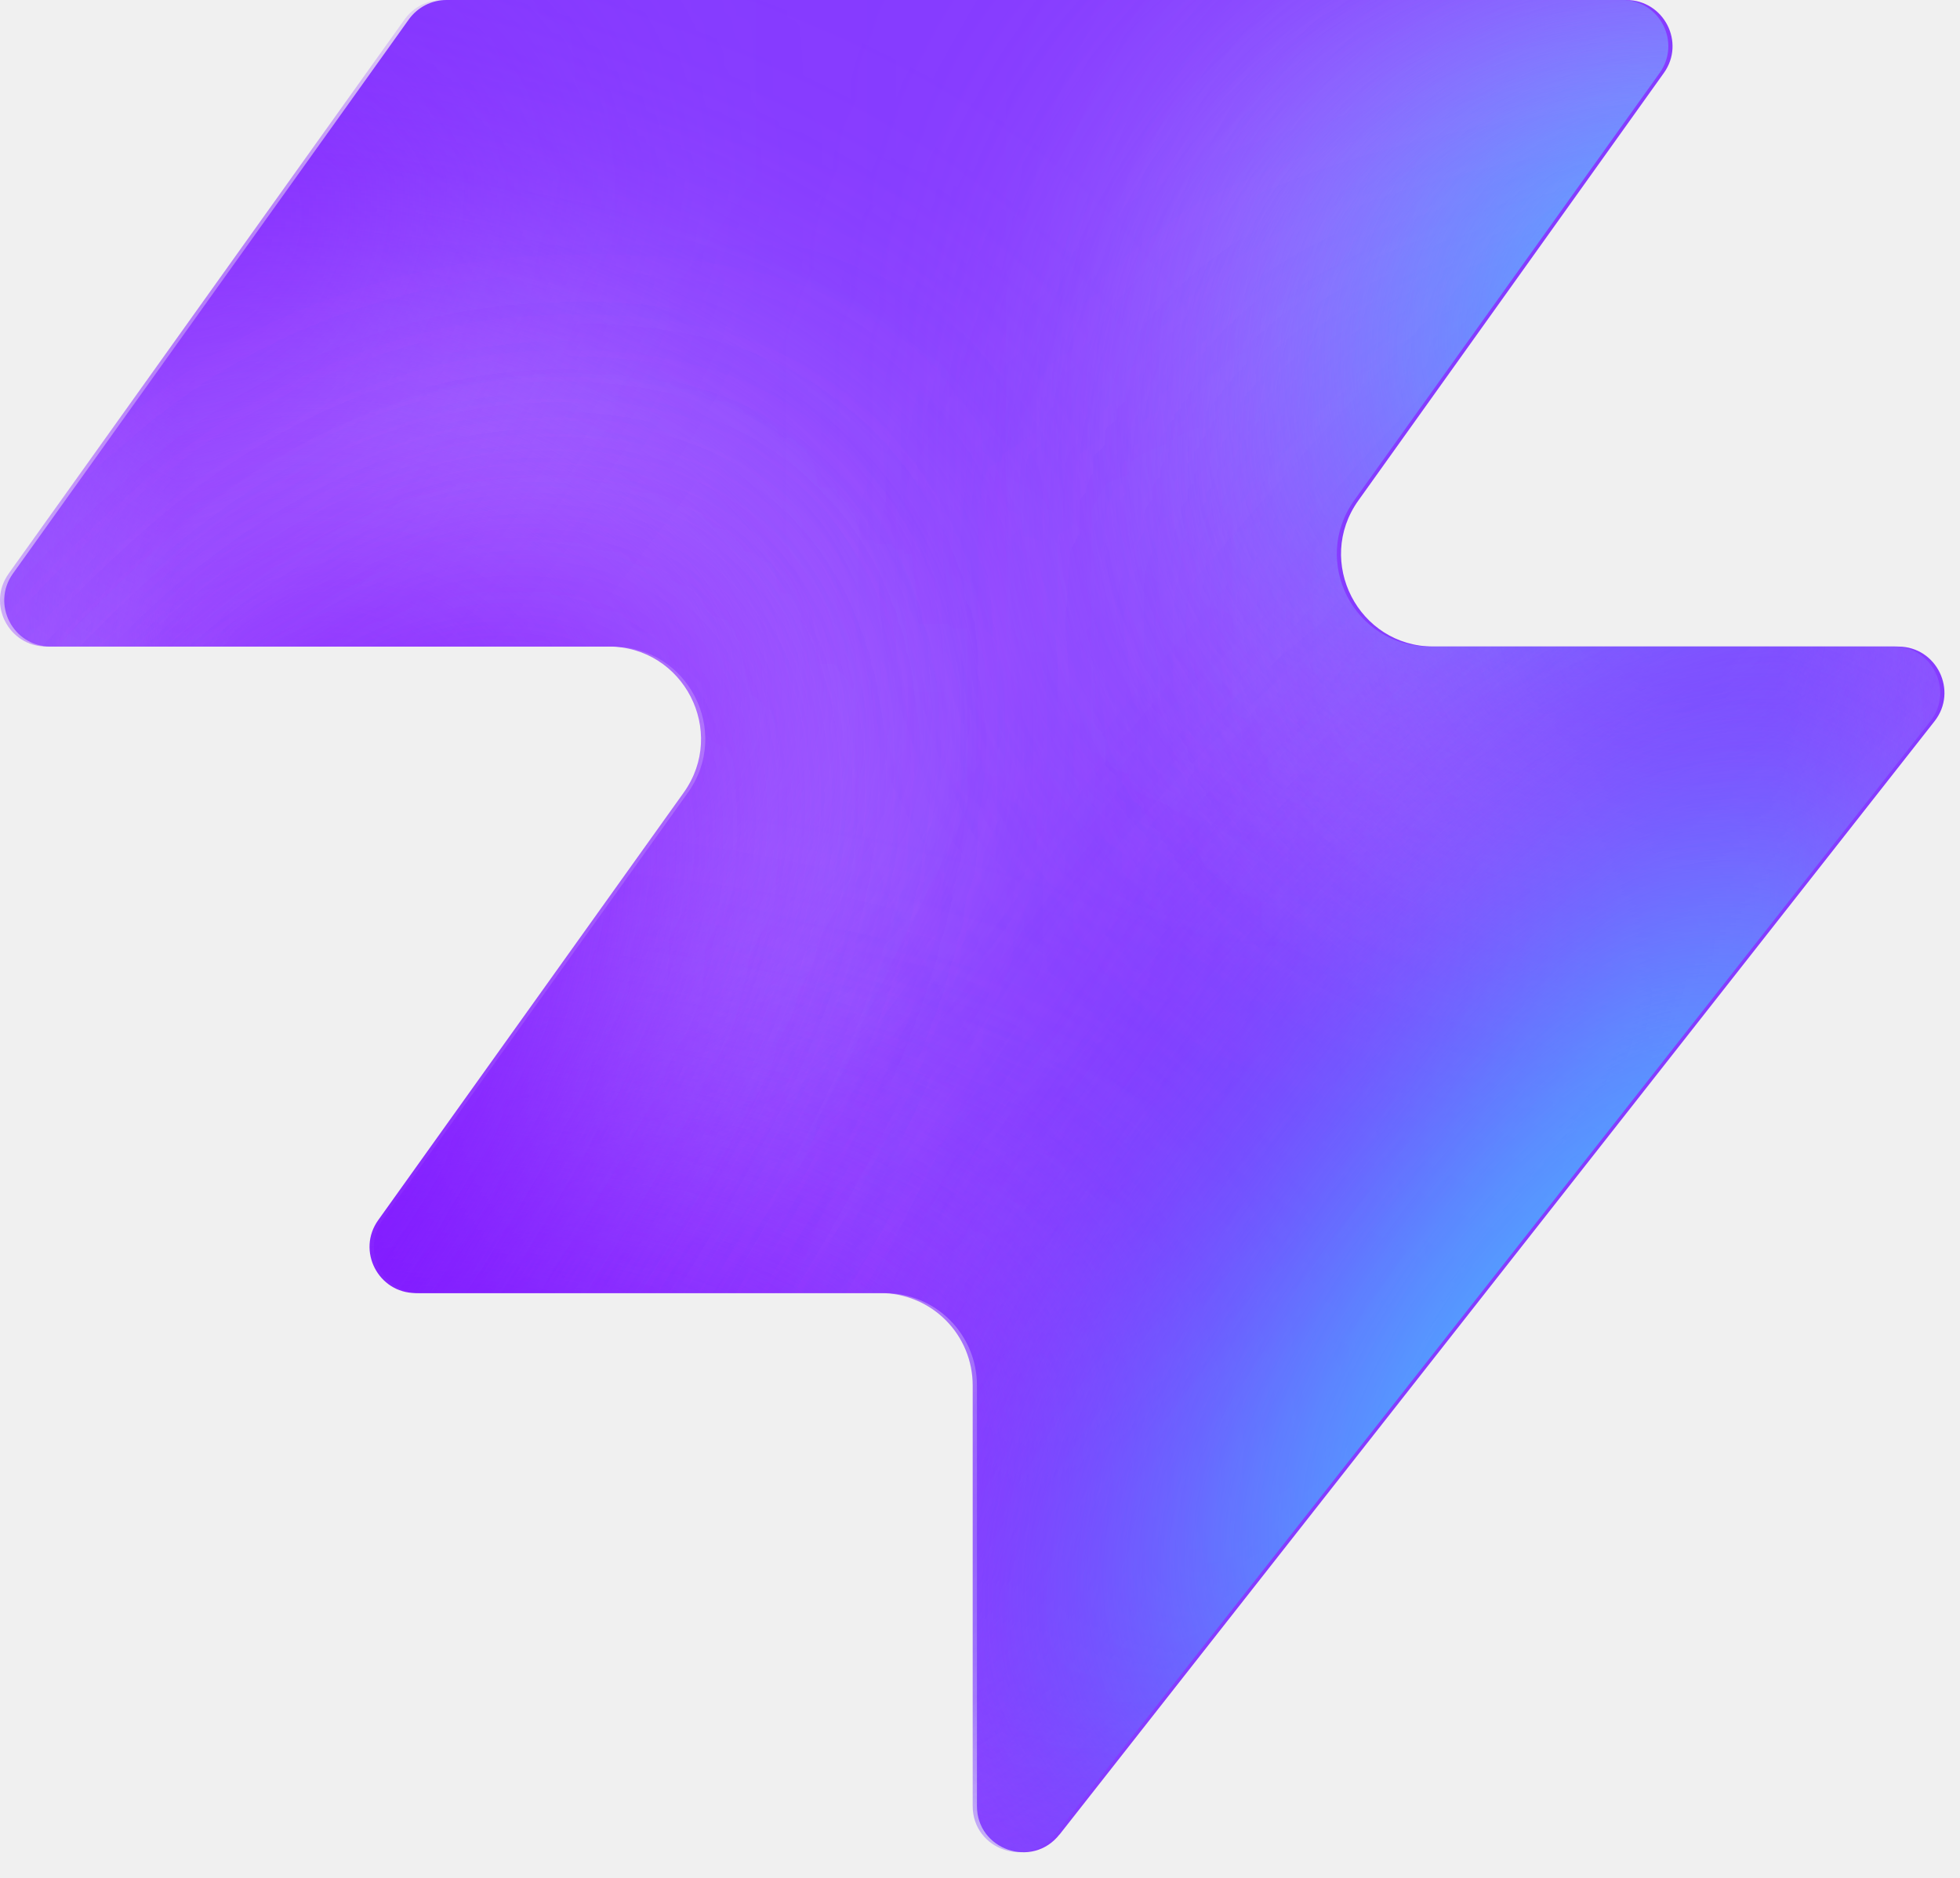
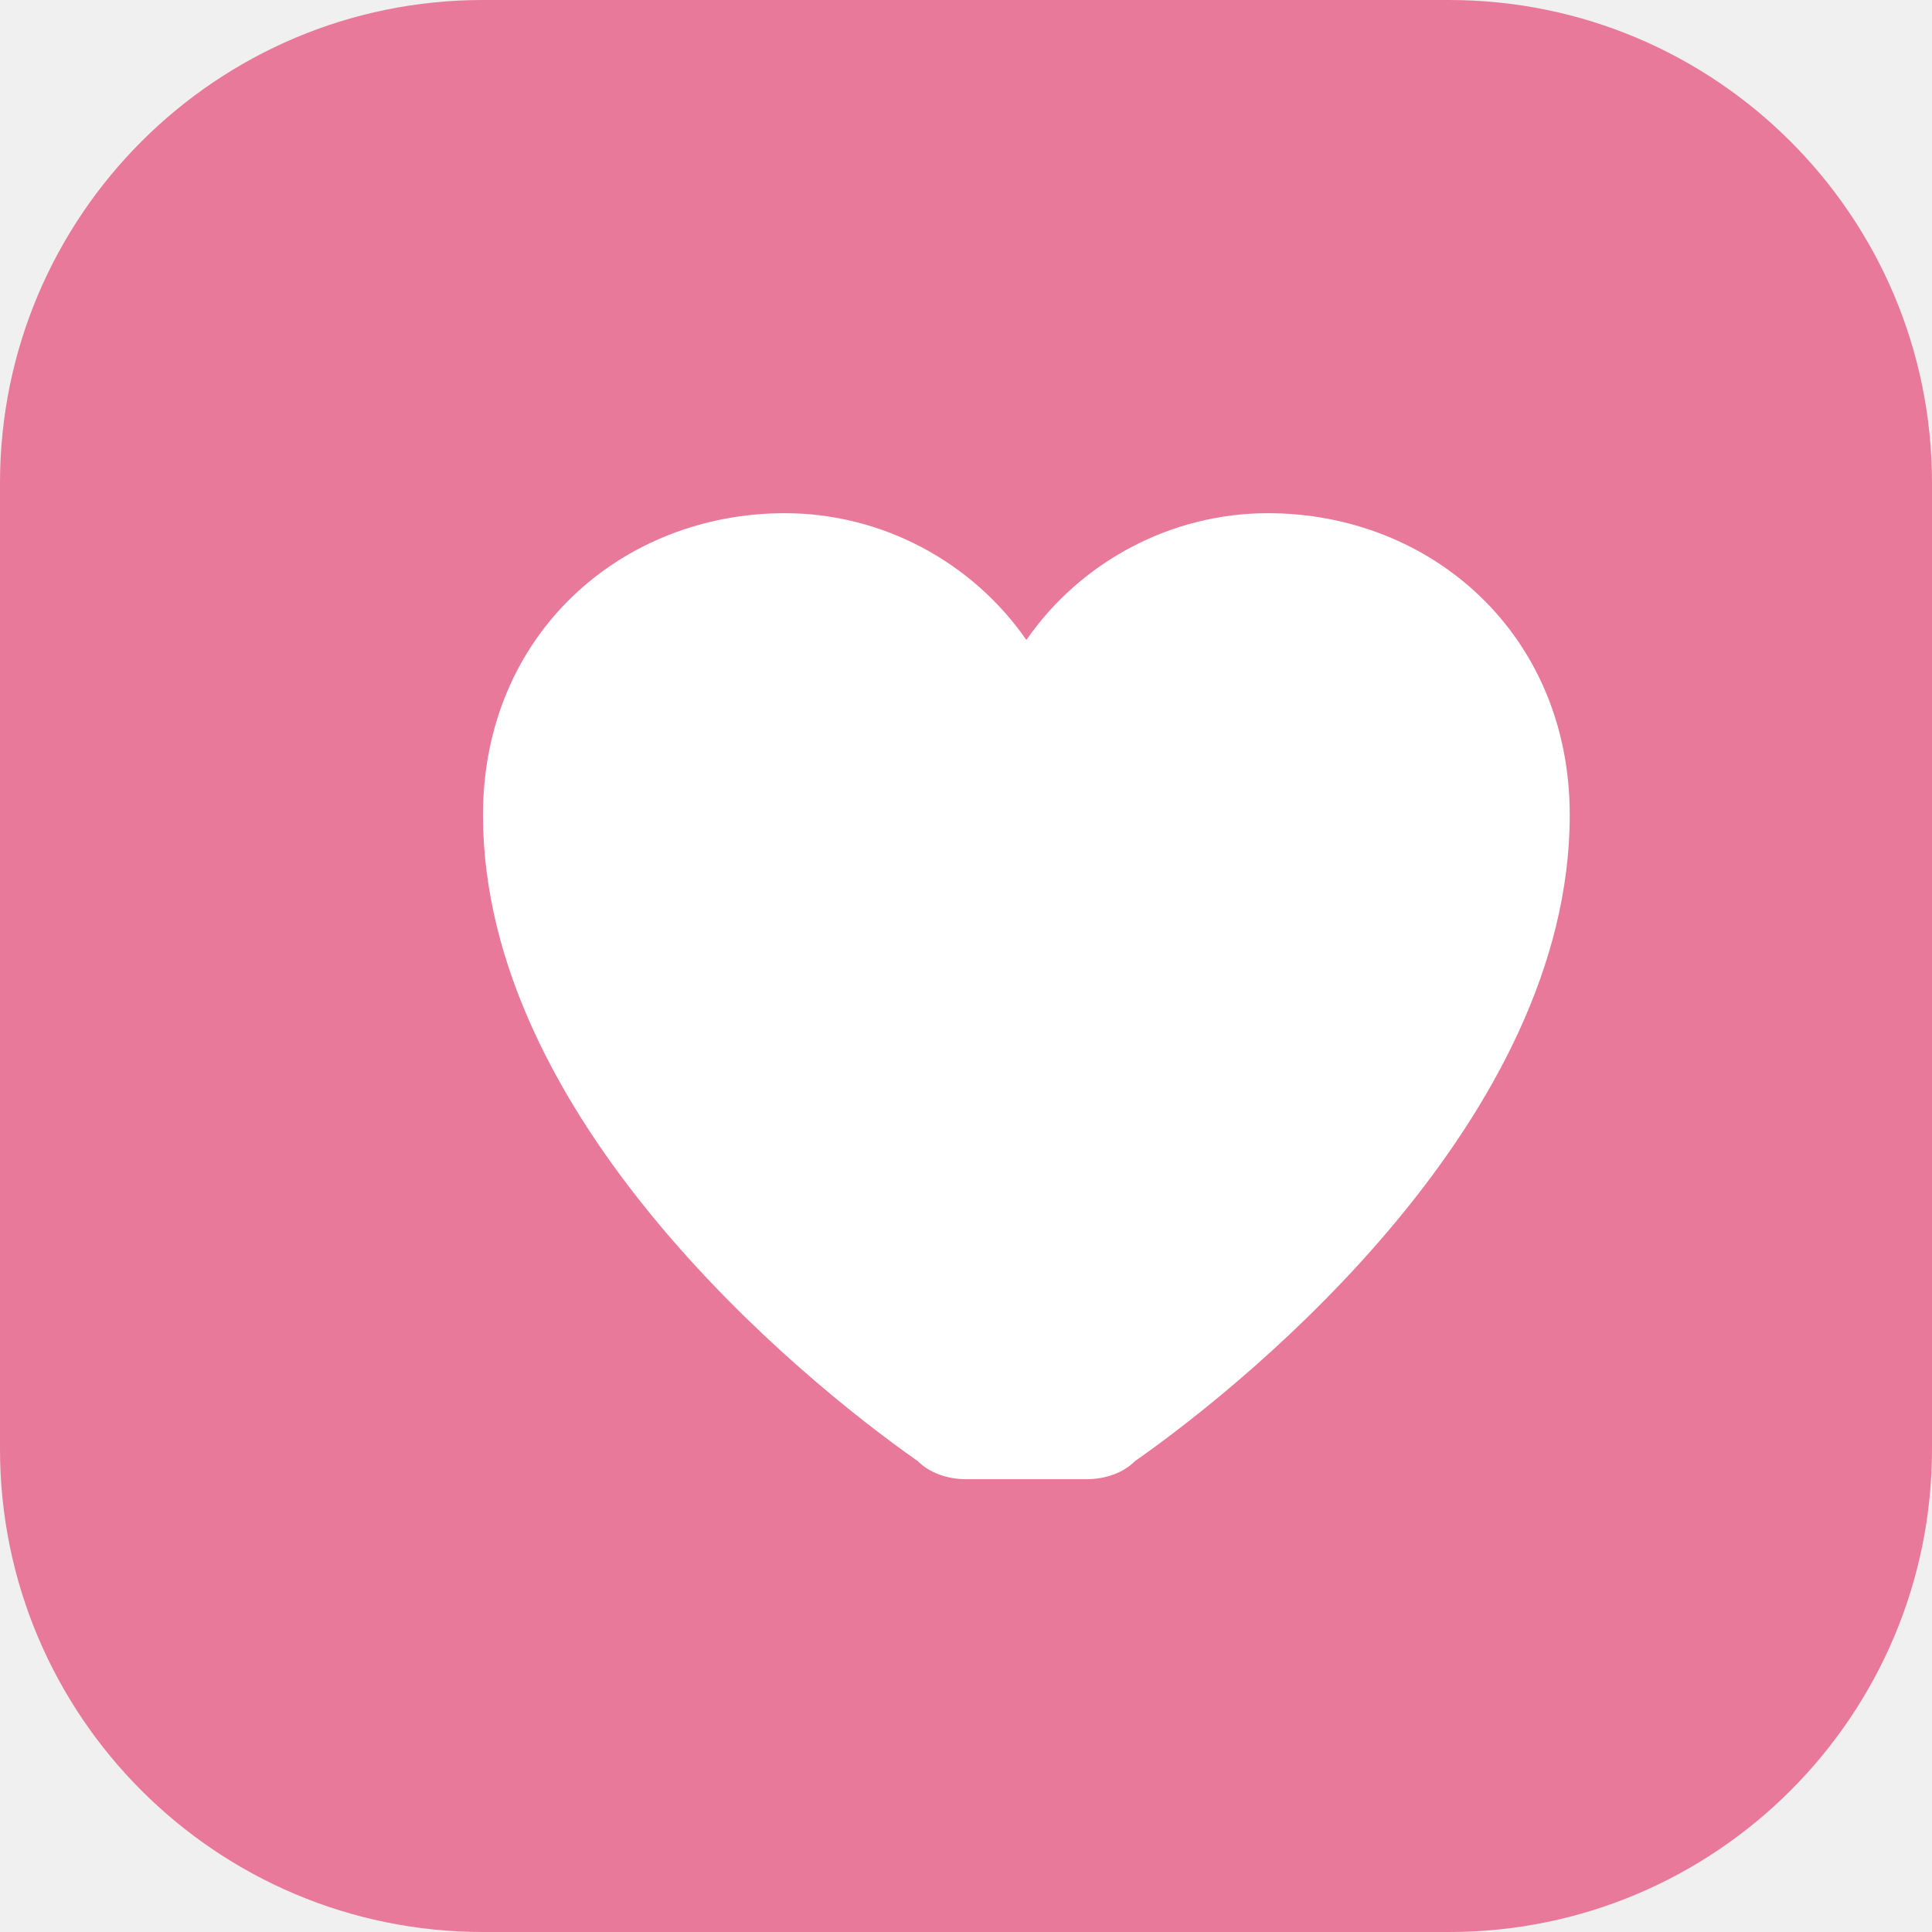
- <svg xmlns="http://www.w3.org/2000/svg" width="48" height="46" fill="none" viewBox="0 0 48 46">
-   <path fill="#863bff" d="M25.946 44.938c-.664.845-2.021.375-2.021-.698V33.937a2.26 2.26 0 0 0-2.262-2.262H10.287c-.92 0-1.456-1.04-.92-1.788l7.48-10.471c1.07-1.497 0-3.578-1.842-3.578H1.237c-.92 0-1.456-1.04-.92-1.788L10.013.474c.214-.297.556-.474.92-.474h28.894c.92 0 1.456 1.04.92 1.788l-7.48 10.471c-1.07 1.498 0 3.579 1.842 3.579h11.377c.943 0 1.473 1.088.89 1.83L25.947 44.94z" style="fill:#863bff;fill:color(display-p3 .525 .23 1);fill-opacity:1" />
-   <mask id="a" width="48" height="46" x="0" y="0" maskUnits="userSpaceOnUse" style="mask-type:alpha">
-     <path fill="#000" d="M25.842 44.938c-.664.844-2.021.375-2.021-.698V33.937a2.26 2.26 0 0 0-2.262-2.262H10.183c-.92 0-1.456-1.04-.92-1.788l7.48-10.471c1.07-1.498 0-3.579-1.842-3.579H1.133c-.92 0-1.456-1.04-.92-1.787L9.91.473c.214-.297.556-.474.92-.474h28.894c.92 0 1.456 1.04.92 1.788l-7.48 10.471c-1.07 1.498 0 3.578 1.842 3.578h11.377c.943 0 1.473 1.088.89 1.832L25.843 44.94z" style="fill:#000;fill-opacity:1" />
-   </mask>
-   <g mask="url(#a)">
-     <g filter="url(#b)">
-       <ellipse cx="5.508" cy="14.704" fill="#ede6ff" rx="5.508" ry="14.704" style="fill:#ede6ff;fill:color(display-p3 .927 .903 1);fill-opacity:1" transform="matrix(.00324 1 1 -.00324 -4.47 31.516)" />
-     </g>
-     <g filter="url(#c)">
-       <ellipse cx="10.399" cy="29.851" fill="#ede6ff" rx="10.399" ry="29.851" style="fill:#ede6ff;fill:color(display-p3 .927 .903 1);fill-opacity:1" transform="matrix(.00324 1 1 -.00324 -39.328 7.883)" />
-     </g>
-     <g filter="url(#d)">
-       <ellipse cx="5.508" cy="30.487" fill="#7e14ff" rx="5.508" ry="30.487" style="fill:#7e14ff;fill:color(display-p3 .492 .077 1);fill-opacity:1" transform="rotate(89.814 -25.913 -14.639)scale(1 -1)" />
-     </g>
-     <g filter="url(#e)">
-       <ellipse cx="5.508" cy="30.599" fill="#7e14ff" rx="5.508" ry="30.599" style="fill:#7e14ff;fill:color(display-p3 .492 .077 1);fill-opacity:1" transform="rotate(89.814 -32.644 -3.334)scale(1 -1)" />
-     </g>
-     <g filter="url(#f)">
-       <ellipse cx="5.508" cy="30.599" fill="#7e14ff" rx="5.508" ry="30.599" style="fill:#7e14ff;fill:color(display-p3 .492 .077 1);fill-opacity:1" transform="matrix(.00324 1 1 -.00324 -34.34 30.47)" />
-     </g>
-     <g filter="url(#g)">
-       <ellipse cx="14.072" cy="22.078" fill="#ede6ff" rx="14.072" ry="22.078" style="fill:#ede6ff;fill:color(display-p3 .927 .903 1);fill-opacity:1" transform="rotate(93.35 24.506 48.493)scale(-1 1)" />
-     </g>
-     <g filter="url(#h)">
-       <ellipse cx="3.47" cy="21.501" fill="#7e14ff" rx="3.47" ry="21.501" style="fill:#7e14ff;fill:color(display-p3 .492 .077 1);fill-opacity:1" transform="rotate(89.009 28.708 47.59)scale(-1 1)" />
-     </g>
-     <g filter="url(#i)">
-       <ellipse cx="3.47" cy="21.501" fill="#7e14ff" rx="3.47" ry="21.501" style="fill:#7e14ff;fill:color(display-p3 .492 .077 1);fill-opacity:1" transform="rotate(89.009 28.708 47.59)scale(-1 1)" />
-     </g>
-     <g filter="url(#j)">
-       <ellipse cx=".387" cy="8.972" fill="#7e14ff" rx="4.407" ry="29.108" style="fill:#7e14ff;fill:color(display-p3 .492 .077 1);fill-opacity:1" transform="rotate(39.51 .387 8.972)" />
-     </g>
-     <g filter="url(#k)">
-       <ellipse cx="47.523" cy="-6.092" fill="#7e14ff" rx="4.407" ry="29.108" style="fill:#7e14ff;fill:color(display-p3 .492 .077 1);fill-opacity:1" transform="rotate(37.892 47.523 -6.092)" />
-     </g>
-     <g filter="url(#l)">
-       <ellipse cx="41.412" cy="6.333" fill="#47bfff" rx="5.971" ry="9.665" style="fill:#47bfff;fill:color(display-p3 .28 .748 1);fill-opacity:1" transform="rotate(37.892 41.412 6.333)" />
-     </g>
-     <g filter="url(#m)">
-       <ellipse cx="-1.879" cy="38.332" fill="#7e14ff" rx="4.407" ry="29.108" style="fill:#7e14ff;fill:color(display-p3 .492 .077 1);fill-opacity:1" transform="rotate(37.892 -1.88 38.332)" />
-     </g>
-     <g filter="url(#n)">
-       <ellipse cx="-1.879" cy="38.332" fill="#7e14ff" rx="4.407" ry="29.108" style="fill:#7e14ff;fill:color(display-p3 .492 .077 1);fill-opacity:1" transform="rotate(37.892 -1.88 38.332)" />
-     </g>
-     <g filter="url(#o)">
-       <ellipse cx="35.651" cy="29.907" fill="#7e14ff" rx="4.407" ry="29.108" style="fill:#7e14ff;fill:color(display-p3 .492 .077 1);fill-opacity:1" transform="rotate(37.892 35.651 29.907)" />
-     </g>
-     <g filter="url(#p)">
-       <ellipse cx="38.418" cy="32.4" fill="#47bfff" rx="5.971" ry="15.297" style="fill:#47bfff;fill:color(display-p3 .28 .748 1);fill-opacity:1" transform="rotate(37.892 38.418 32.4)" />
-     </g>
-   </g>
-   <defs>
-     <filter id="b" width="60.045" height="41.654" x="-19.77" y="16.149" color-interpolation-filters="sRGB" filterUnits="userSpaceOnUse">
-       <feFlood flood-opacity="0" result="BackgroundImageFix" />
-       <feBlend in="SourceGraphic" in2="BackgroundImageFix" result="shape" />
-       <feGaussianBlur result="effect1_foregroundBlur_2002_17158" stdDeviation="7.659" />
-     </filter>
-     <filter id="c" width="90.34" height="51.437" x="-54.613" y="-7.533" color-interpolation-filters="sRGB" filterUnits="userSpaceOnUse">
-       <feFlood flood-opacity="0" result="BackgroundImageFix" />
-       <feBlend in="SourceGraphic" in2="BackgroundImageFix" result="shape" />
-       <feGaussianBlur result="effect1_foregroundBlur_2002_17158" stdDeviation="7.659" />
-     </filter>
-     <filter id="d" width="79.355" height="29.4" x="-49.64" y="2.03" color-interpolation-filters="sRGB" filterUnits="userSpaceOnUse">
-       <feFlood flood-opacity="0" result="BackgroundImageFix" />
-       <feBlend in="SourceGraphic" in2="BackgroundImageFix" result="shape" />
-       <feGaussianBlur result="effect1_foregroundBlur_2002_17158" stdDeviation="4.596" />
-     </filter>
-     <filter id="e" width="79.579" height="29.4" x="-45.045" y="20.029" color-interpolation-filters="sRGB" filterUnits="userSpaceOnUse">
-       <feFlood flood-opacity="0" result="BackgroundImageFix" />
-       <feBlend in="SourceGraphic" in2="BackgroundImageFix" result="shape" />
-       <feGaussianBlur result="effect1_foregroundBlur_2002_17158" stdDeviation="4.596" />
-     </filter>
-     <filter id="f" width="79.579" height="29.4" x="-43.513" y="21.178" color-interpolation-filters="sRGB" filterUnits="userSpaceOnUse">
-       <feFlood flood-opacity="0" result="BackgroundImageFix" />
-       <feBlend in="SourceGraphic" in2="BackgroundImageFix" result="shape" />
-       <feGaussianBlur result="effect1_foregroundBlur_2002_17158" stdDeviation="4.596" />
-     </filter>
-     <filter id="g" width="74.749" height="58.852" x="15.756" y="-17.901" color-interpolation-filters="sRGB" filterUnits="userSpaceOnUse">
-       <feFlood flood-opacity="0" result="BackgroundImageFix" />
-       <feBlend in="SourceGraphic" in2="BackgroundImageFix" result="shape" />
-       <feGaussianBlur result="effect1_foregroundBlur_2002_17158" stdDeviation="7.659" />
-     </filter>
-     <filter id="h" width="61.377" height="25.362" x="23.548" y="2.284" color-interpolation-filters="sRGB" filterUnits="userSpaceOnUse">
-       <feFlood flood-opacity="0" result="BackgroundImageFix" />
-       <feBlend in="SourceGraphic" in2="BackgroundImageFix" result="shape" />
-       <feGaussianBlur result="effect1_foregroundBlur_2002_17158" stdDeviation="4.596" />
-     </filter>
-     <filter id="i" width="61.377" height="25.362" x="23.548" y="2.284" color-interpolation-filters="sRGB" filterUnits="userSpaceOnUse">
-       <feFlood flood-opacity="0" result="BackgroundImageFix" />
-       <feBlend in="SourceGraphic" in2="BackgroundImageFix" result="shape" />
-       <feGaussianBlur result="effect1_foregroundBlur_2002_17158" stdDeviation="4.596" />
-     </filter>
-     <filter id="j" width="56.045" height="63.649" x="-27.636" y="-22.853" color-interpolation-filters="sRGB" filterUnits="userSpaceOnUse">
-       <feFlood flood-opacity="0" result="BackgroundImageFix" />
-       <feBlend in="SourceGraphic" in2="BackgroundImageFix" result="shape" />
-       <feGaussianBlur result="effect1_foregroundBlur_2002_17158" stdDeviation="4.596" />
-     </filter>
-     <filter id="k" width="54.814" height="64.646" x="20.116" y="-38.415" color-interpolation-filters="sRGB" filterUnits="userSpaceOnUse">
-       <feFlood flood-opacity="0" result="BackgroundImageFix" />
-       <feBlend in="SourceGraphic" in2="BackgroundImageFix" result="shape" />
-       <feGaussianBlur result="effect1_foregroundBlur_2002_17158" stdDeviation="4.596" />
-     </filter>
-     <filter id="l" width="33.541" height="35.313" x="24.641" y="-11.323" color-interpolation-filters="sRGB" filterUnits="userSpaceOnUse">
-       <feFlood flood-opacity="0" result="BackgroundImageFix" />
-       <feBlend in="SourceGraphic" in2="BackgroundImageFix" result="shape" />
-       <feGaussianBlur result="effect1_foregroundBlur_2002_17158" stdDeviation="4.596" />
-     </filter>
-     <filter id="m" width="54.814" height="64.646" x="-29.286" y="6.009" color-interpolation-filters="sRGB" filterUnits="userSpaceOnUse">
-       <feFlood flood-opacity="0" result="BackgroundImageFix" />
-       <feBlend in="SourceGraphic" in2="BackgroundImageFix" result="shape" />
-       <feGaussianBlur result="effect1_foregroundBlur_2002_17158" stdDeviation="4.596" />
-     </filter>
-     <filter id="n" width="54.814" height="64.646" x="-29.286" y="6.009" color-interpolation-filters="sRGB" filterUnits="userSpaceOnUse">
-       <feFlood flood-opacity="0" result="BackgroundImageFix" />
-       <feBlend in="SourceGraphic" in2="BackgroundImageFix" result="shape" />
-       <feGaussianBlur result="effect1_foregroundBlur_2002_17158" stdDeviation="4.596" />
-     </filter>
-     <filter id="o" width="54.814" height="64.646" x="8.244" y="-2.416" color-interpolation-filters="sRGB" filterUnits="userSpaceOnUse">
-       <feFlood flood-opacity="0" result="BackgroundImageFix" />
-       <feBlend in="SourceGraphic" in2="BackgroundImageFix" result="shape" />
-       <feGaussianBlur result="effect1_foregroundBlur_2002_17158" stdDeviation="4.596" />
-     </filter>
-     <filter id="p" width="39.409" height="43.623" x="18.713" y="10.588" color-interpolation-filters="sRGB" filterUnits="userSpaceOnUse">
-       <feFlood flood-opacity="0" result="BackgroundImageFix" />
-       <feBlend in="SourceGraphic" in2="BackgroundImageFix" result="shape" />
-       <feGaussianBlur result="effect1_foregroundBlur_2002_17158" stdDeviation="4.596" />
-     </filter>
-   </defs>
+ <svg xmlns="http://www.w3.org/2000/svg" viewBox="0 0 32 32" fill="none">
+   <rect width="32" height="32" rx="8" fill="#e8799a" />
+   <path d="M16 24.5c-.3 0-.6-.1-.8-.3C13.2 22.8 8 18.5 8 13.5 8 10.5 10.3 8.5 13 8.5c1.6 0 3.1.8 4 2.1.9-1.3 2.4-2.1 4-2.1 2.7 0 5 2 5 5 0 5-5.2 9.3-7.2 10.7-.2.2-.5.3-.8.3z" fill="white" />
</svg>
